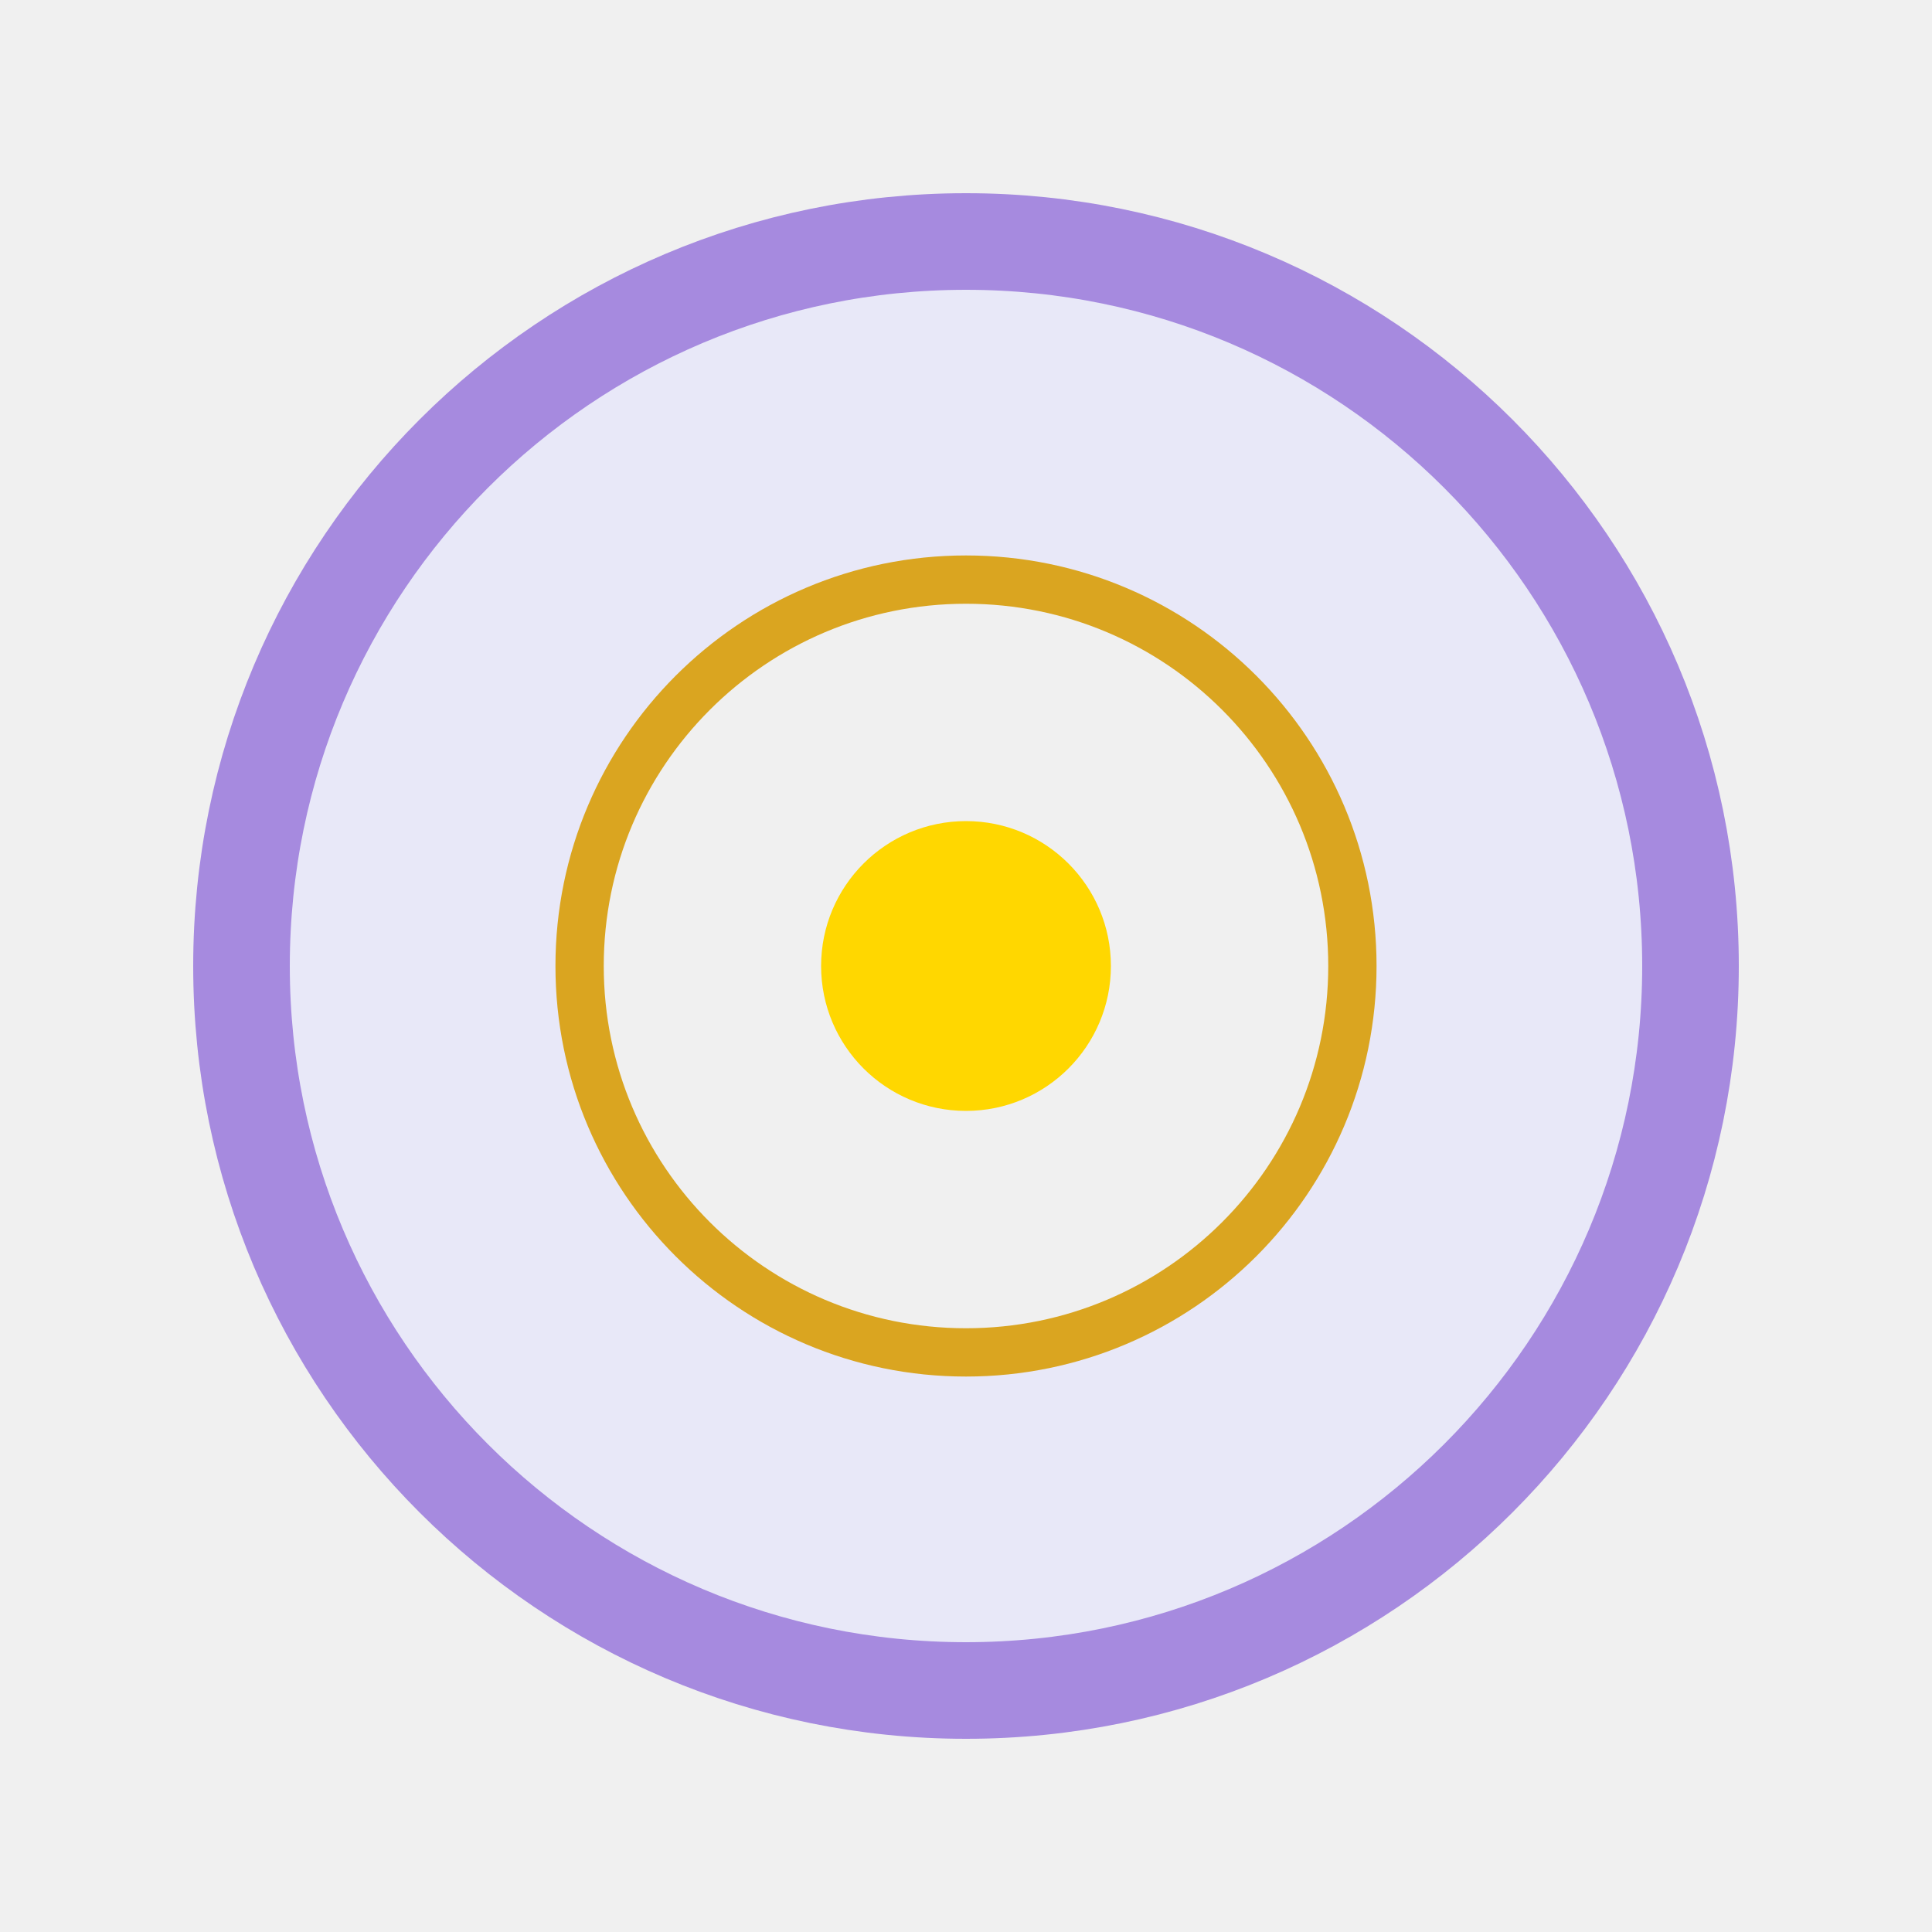
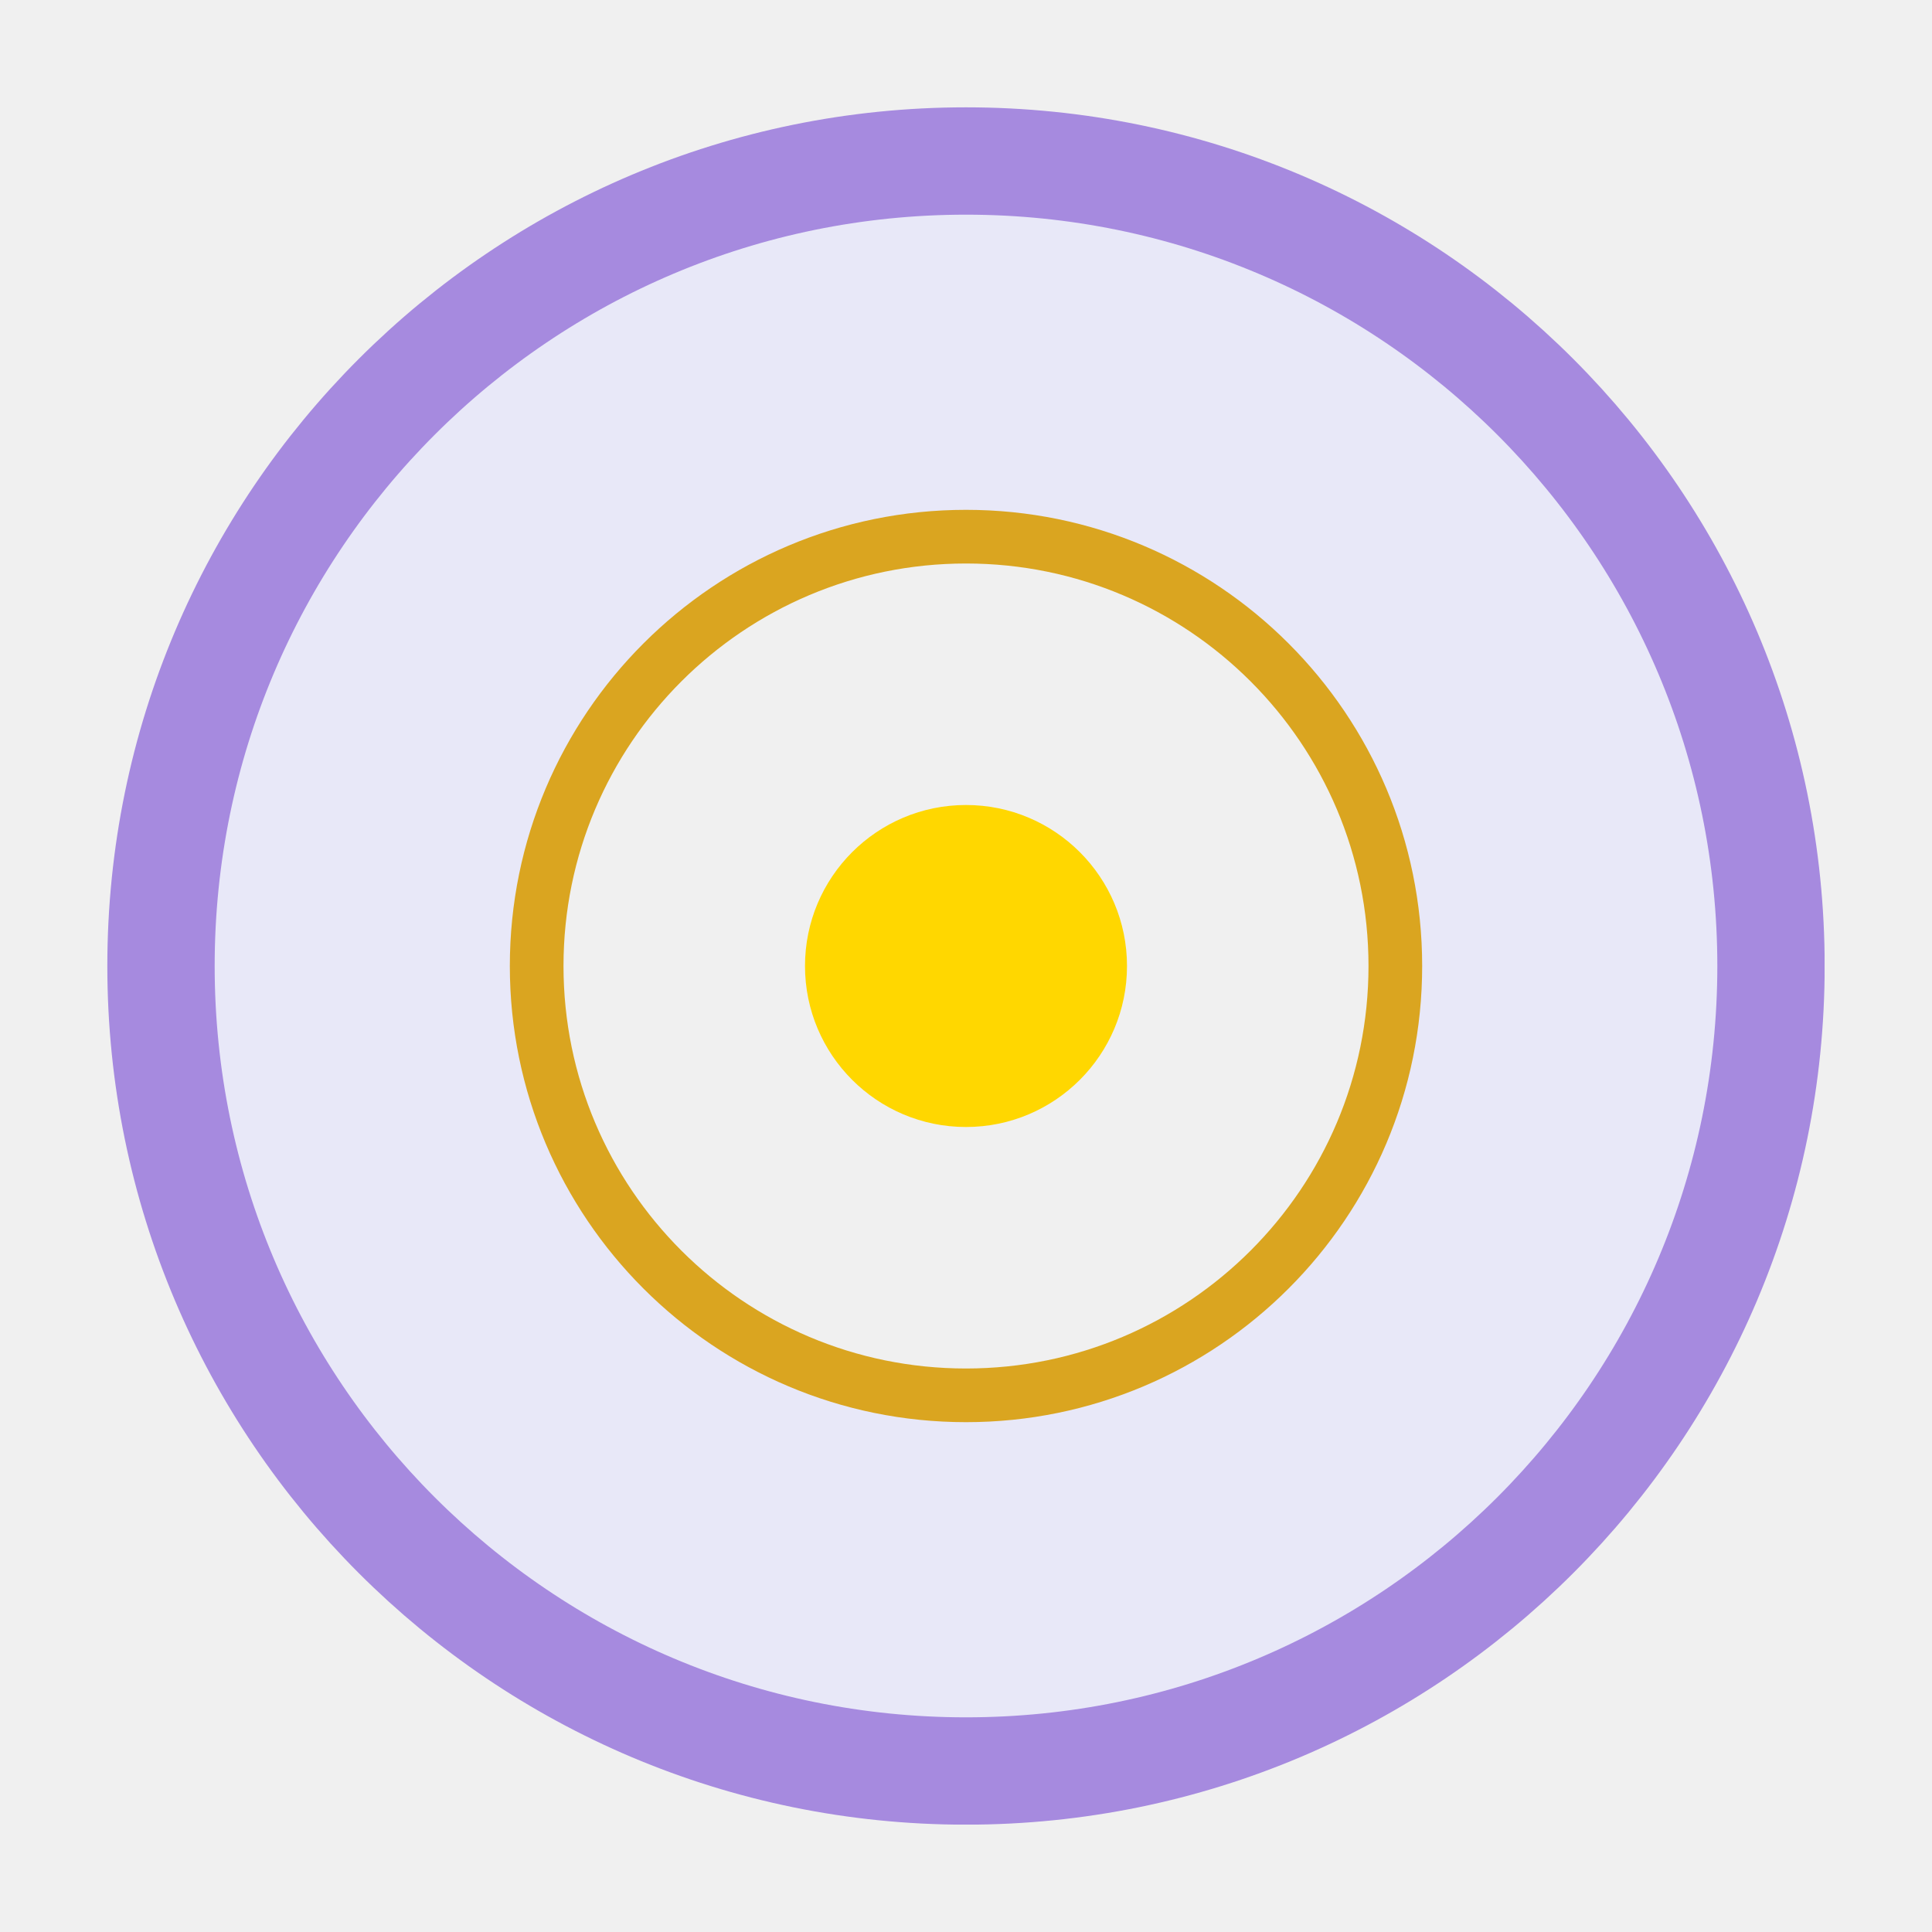
- <svg xmlns="http://www.w3.org/2000/svg" width="40" height="40" viewBox="0 0 40 40">
+ <svg xmlns="http://www.w3.org/2000/svg" width="40" height="40" viewBox="2 2 36 36">
  <defs>
    <mask id="lampMask">
      <rect width="100%" height="100%" fill="white" />
      <circle cx="20" cy="20" r="8" fill="black" />
    </mask>
  </defs>
  <circle cx="20" cy="20" r="15" fill="#E6E6FA" stroke="#9370DB" stroke-width="2" opacity="0.8" mask="url(#lampMask)" />
  <circle cx="20" cy="20" r="8" fill="none" stroke="#DAA520" stroke-width="1" />
  <circle cx="20" cy="20" r="3" fill="#FFD700" />
</svg>
